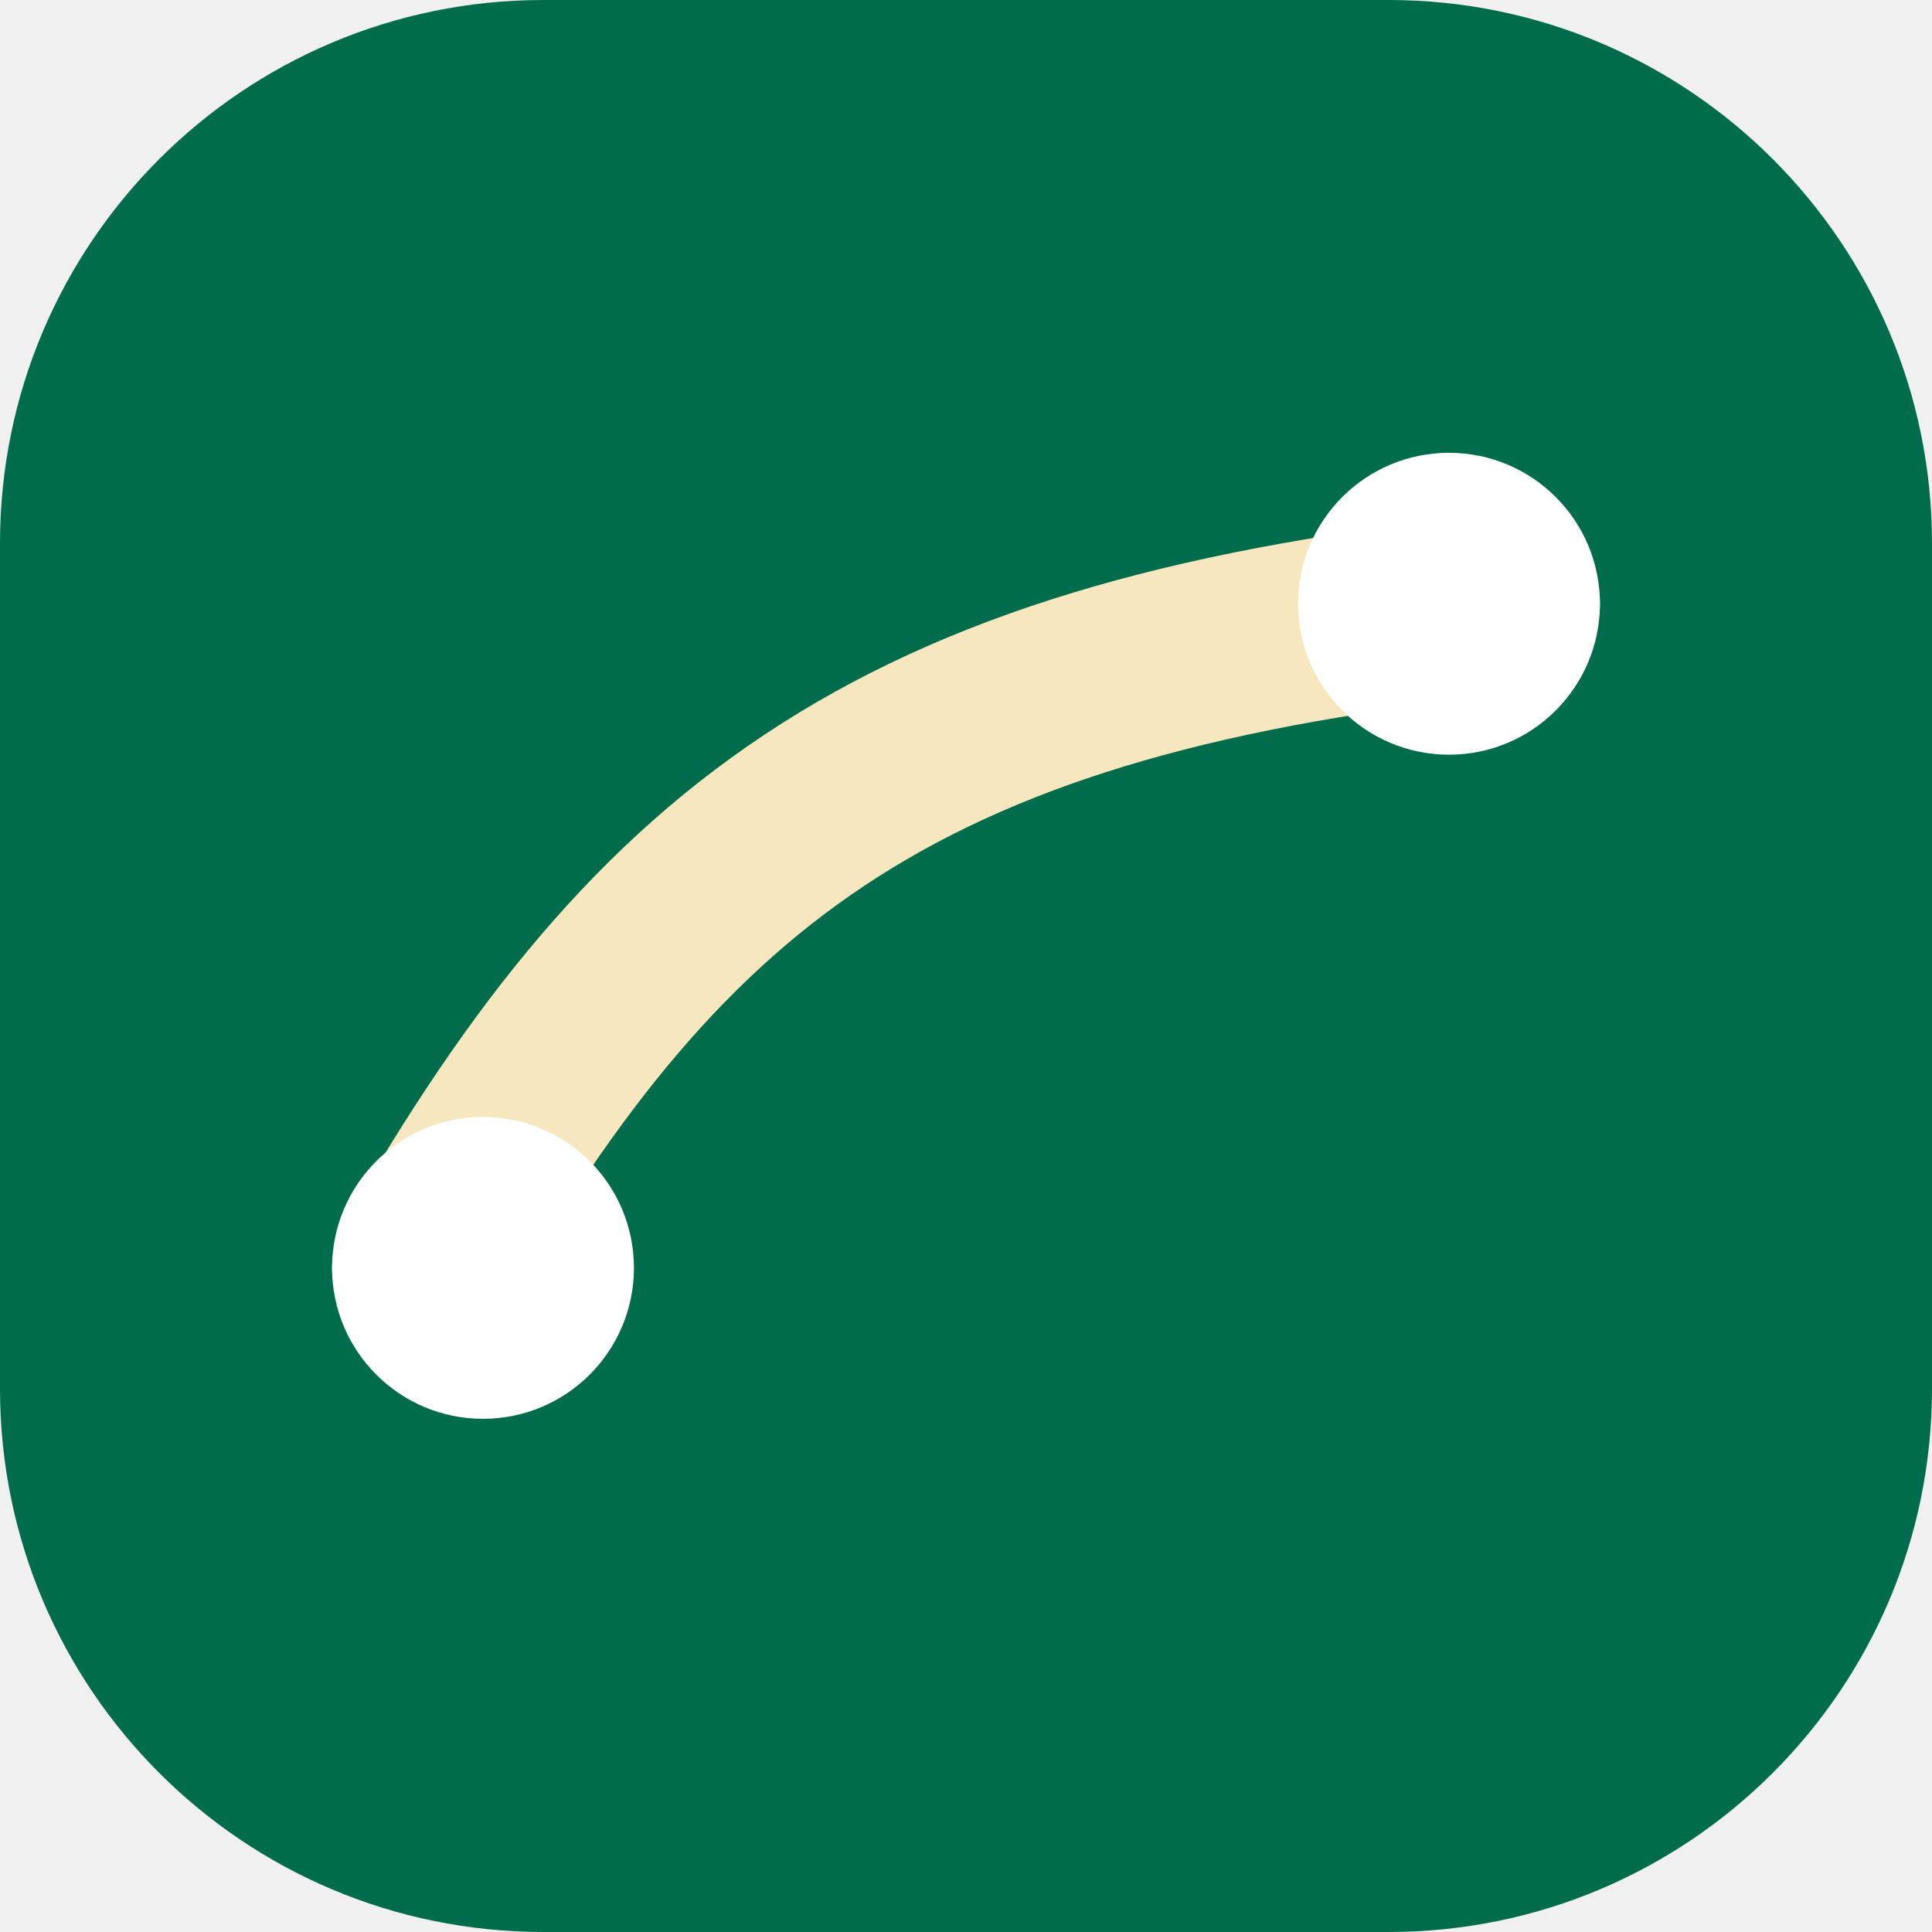
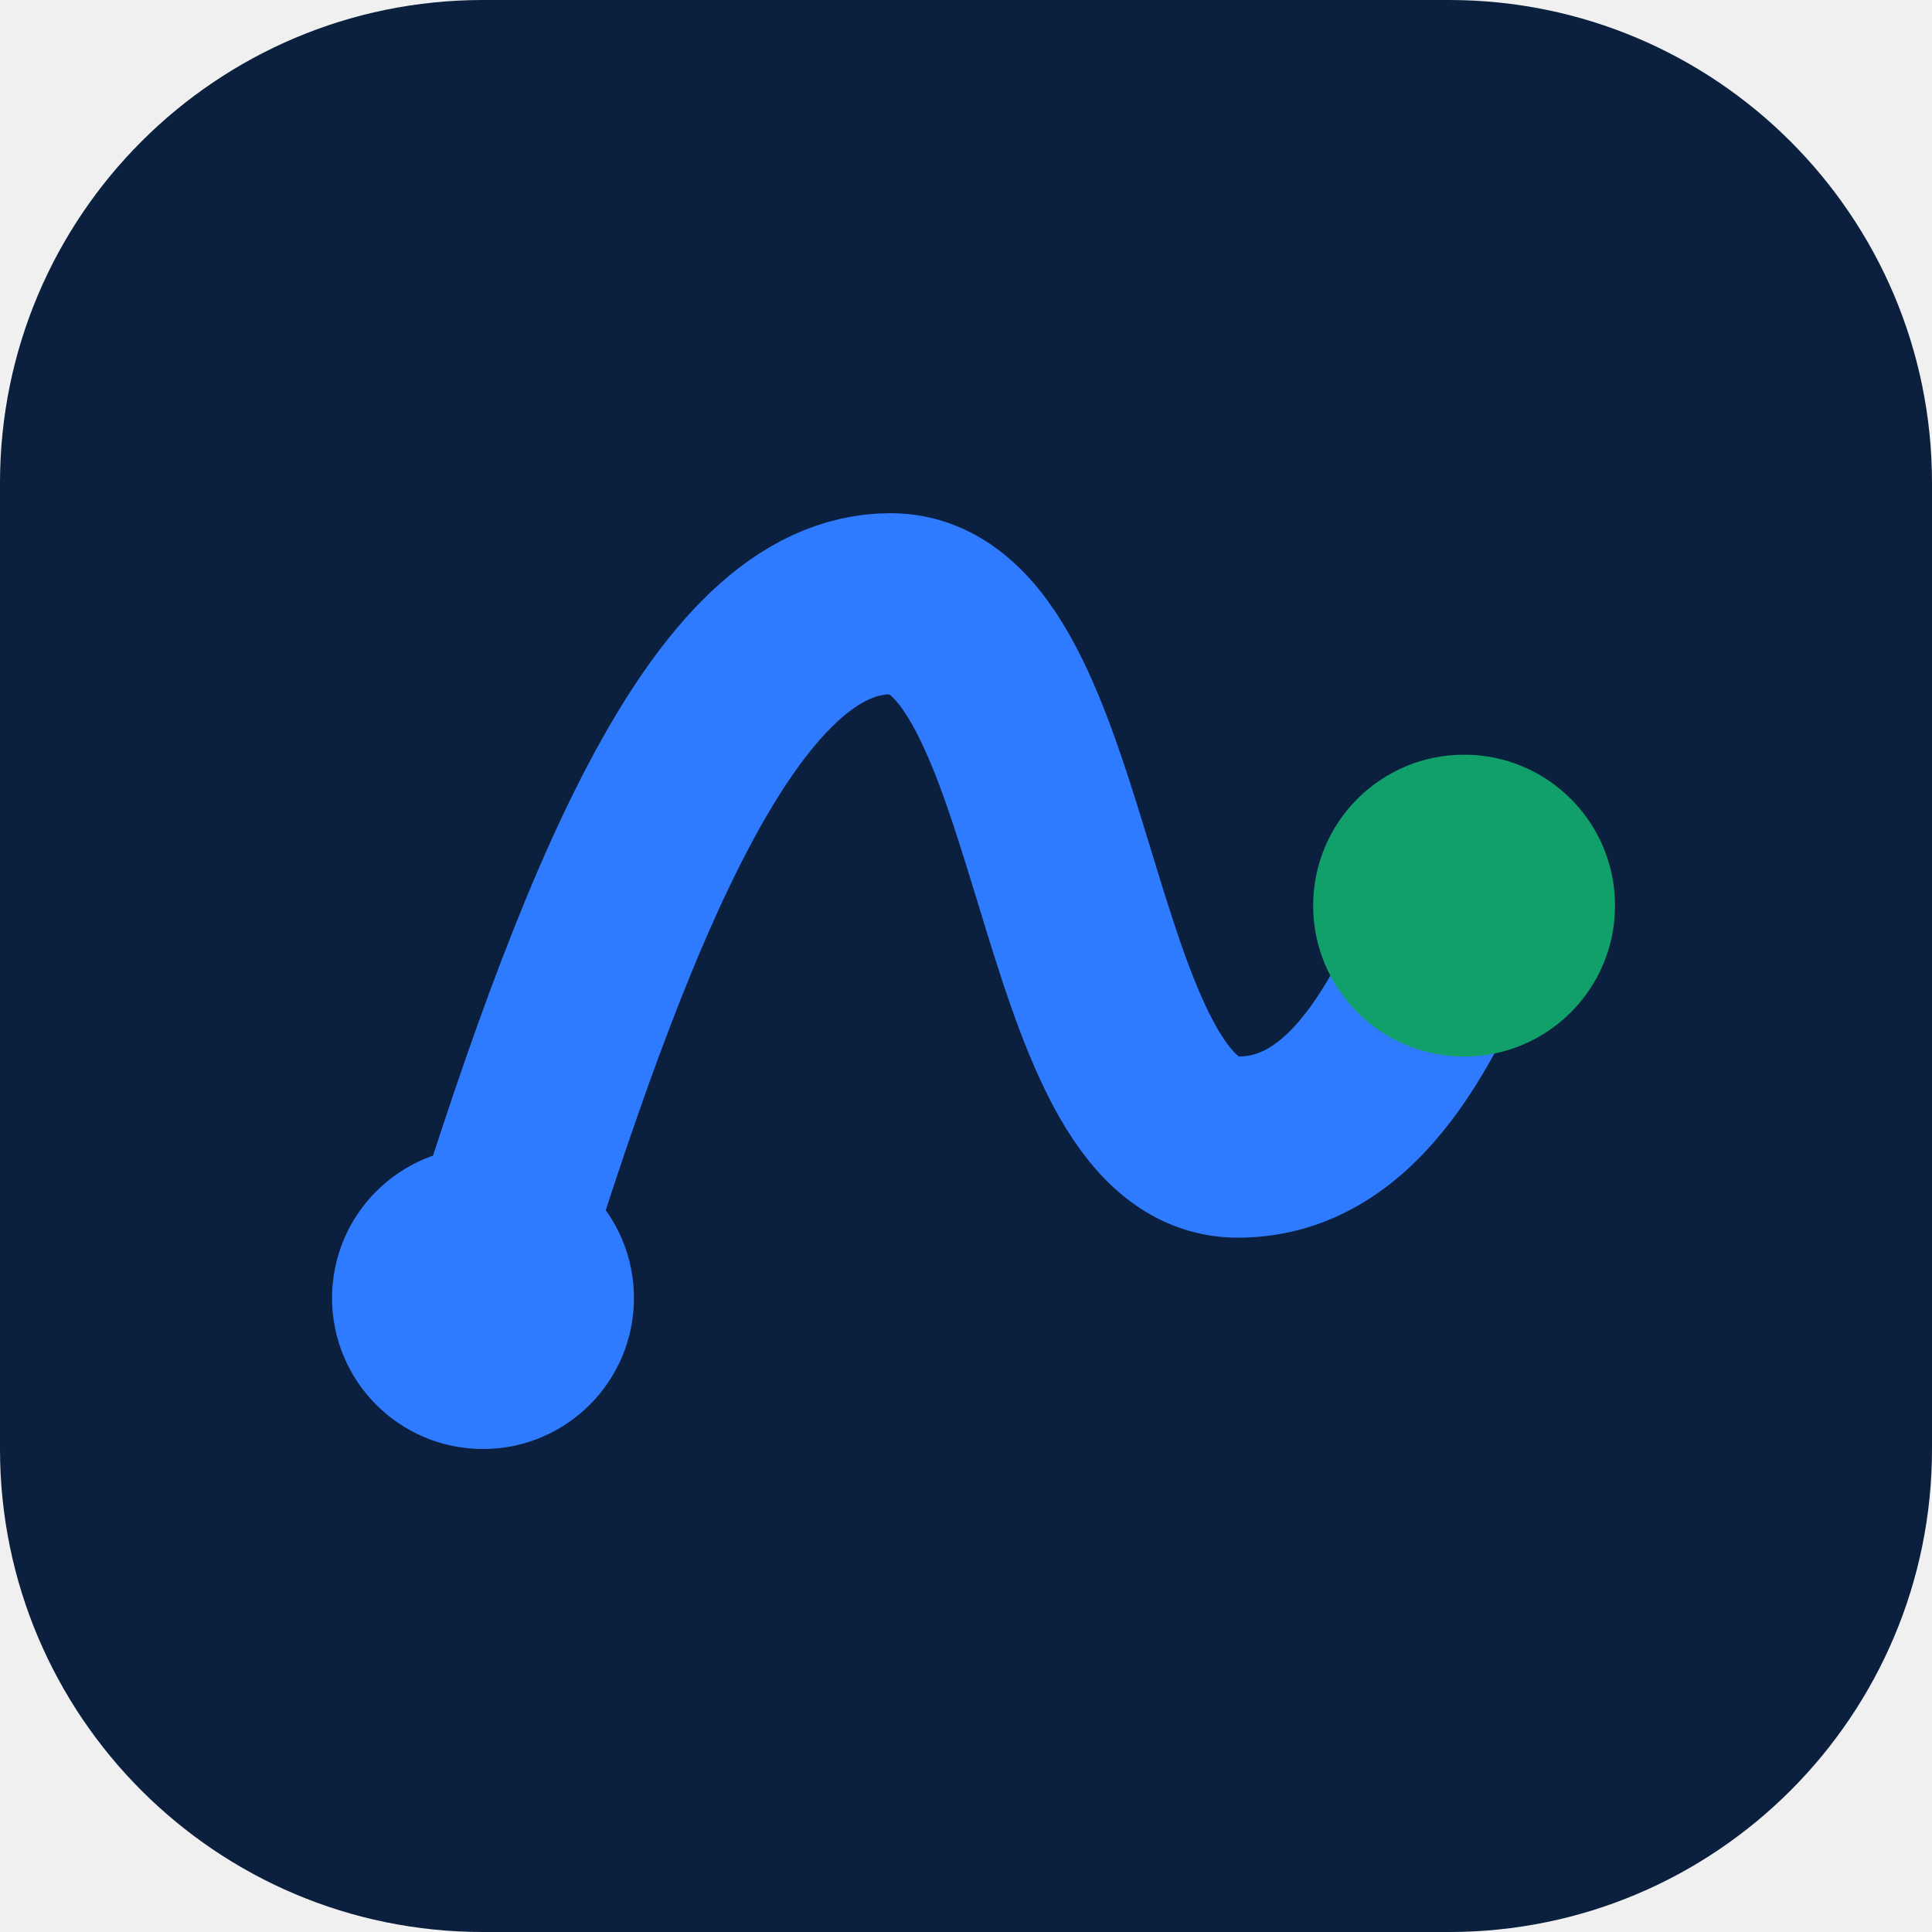
<svg xmlns="http://www.w3.org/2000/svg" viewBox="0 0 64 64">
-   <rect width="64" height="64" rx="18" fill="#006C4C" />
-   <path d="M14 42c8-14 16-20 36-22" stroke="#F6E7BF" stroke-width="6" fill="none" stroke-linecap="round" />
-   <circle cx="16" cy="42" r="5" fill="#fff" />
-   <circle cx="48" cy="20" r="5" fill="#fff" />
+   <rect width="64" height="64" rx="16" fill="#0B1F3F" />
+   <path d="M16 43 C20 30 24 20 29.5 20 C35.5 20 35 38 41 38 C45 38 47 33.5 48.5 30" fill="none" stroke="#2F7BFF" stroke-width="6" stroke-linecap="round" />
+   <circle cx="16" cy="43" r="5" fill="#2F7BFF" />
+   <circle cx="48.5" cy="30" r="5" fill="#12A06A" />
</svg>
